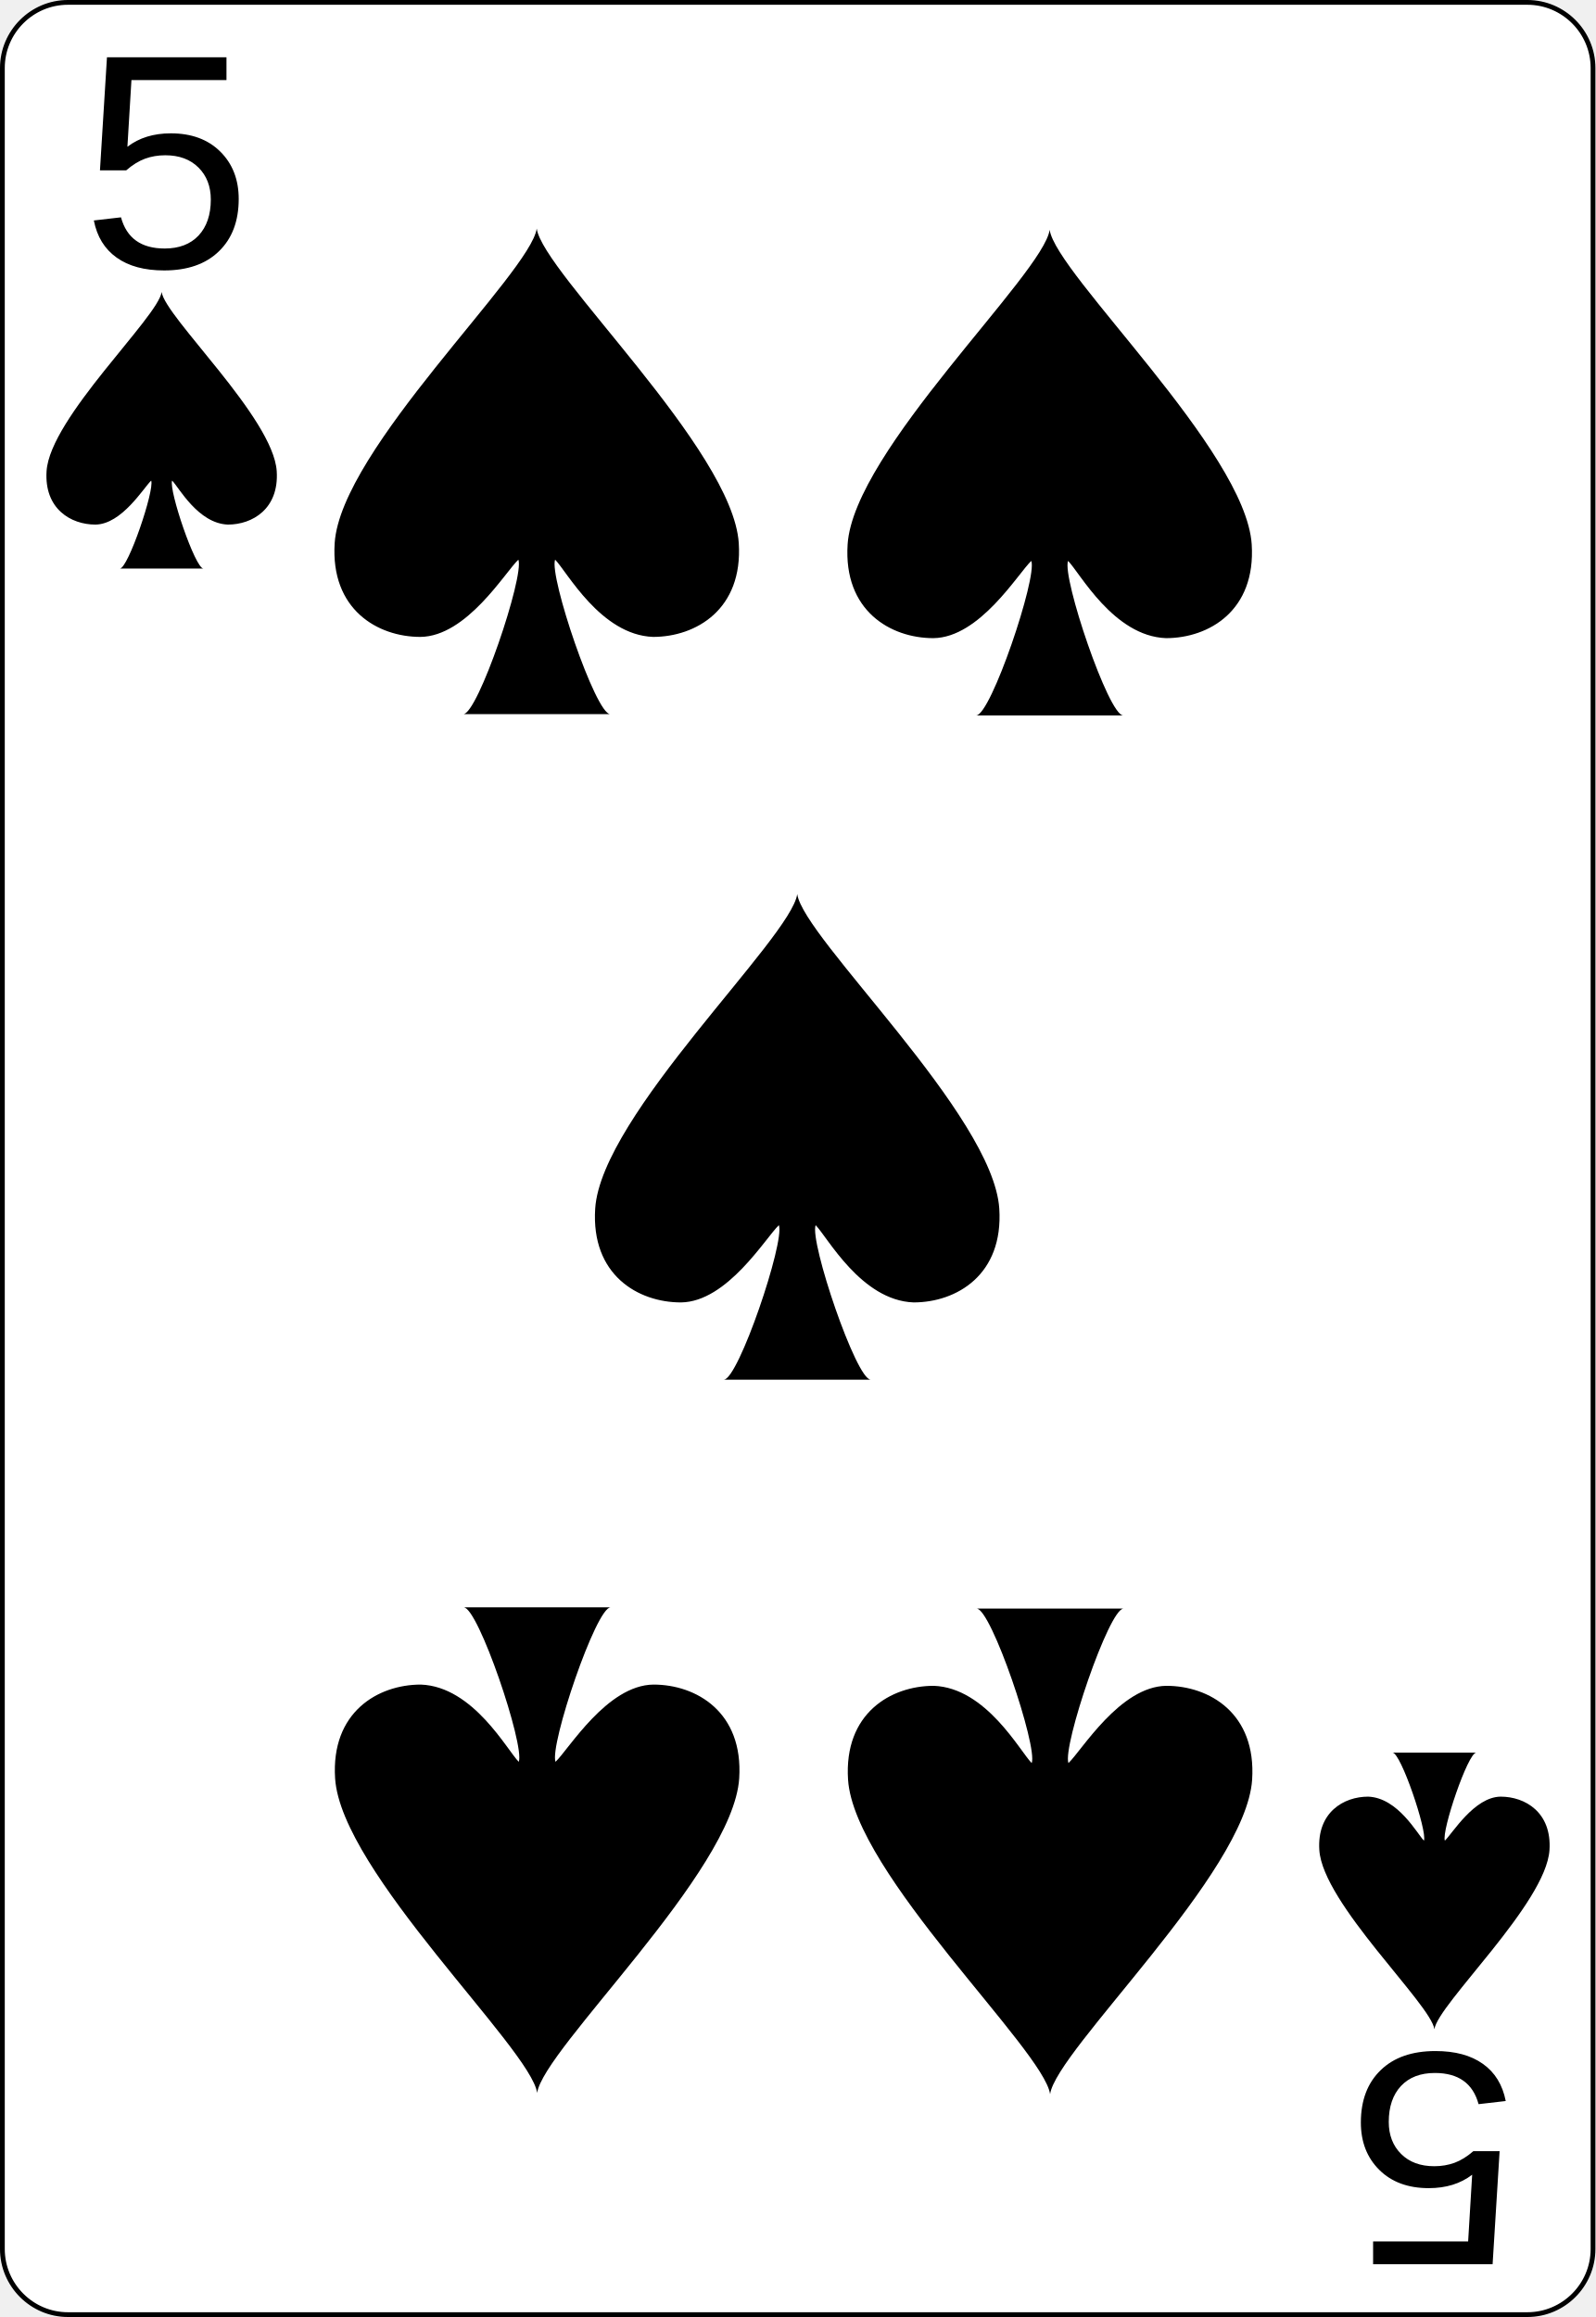
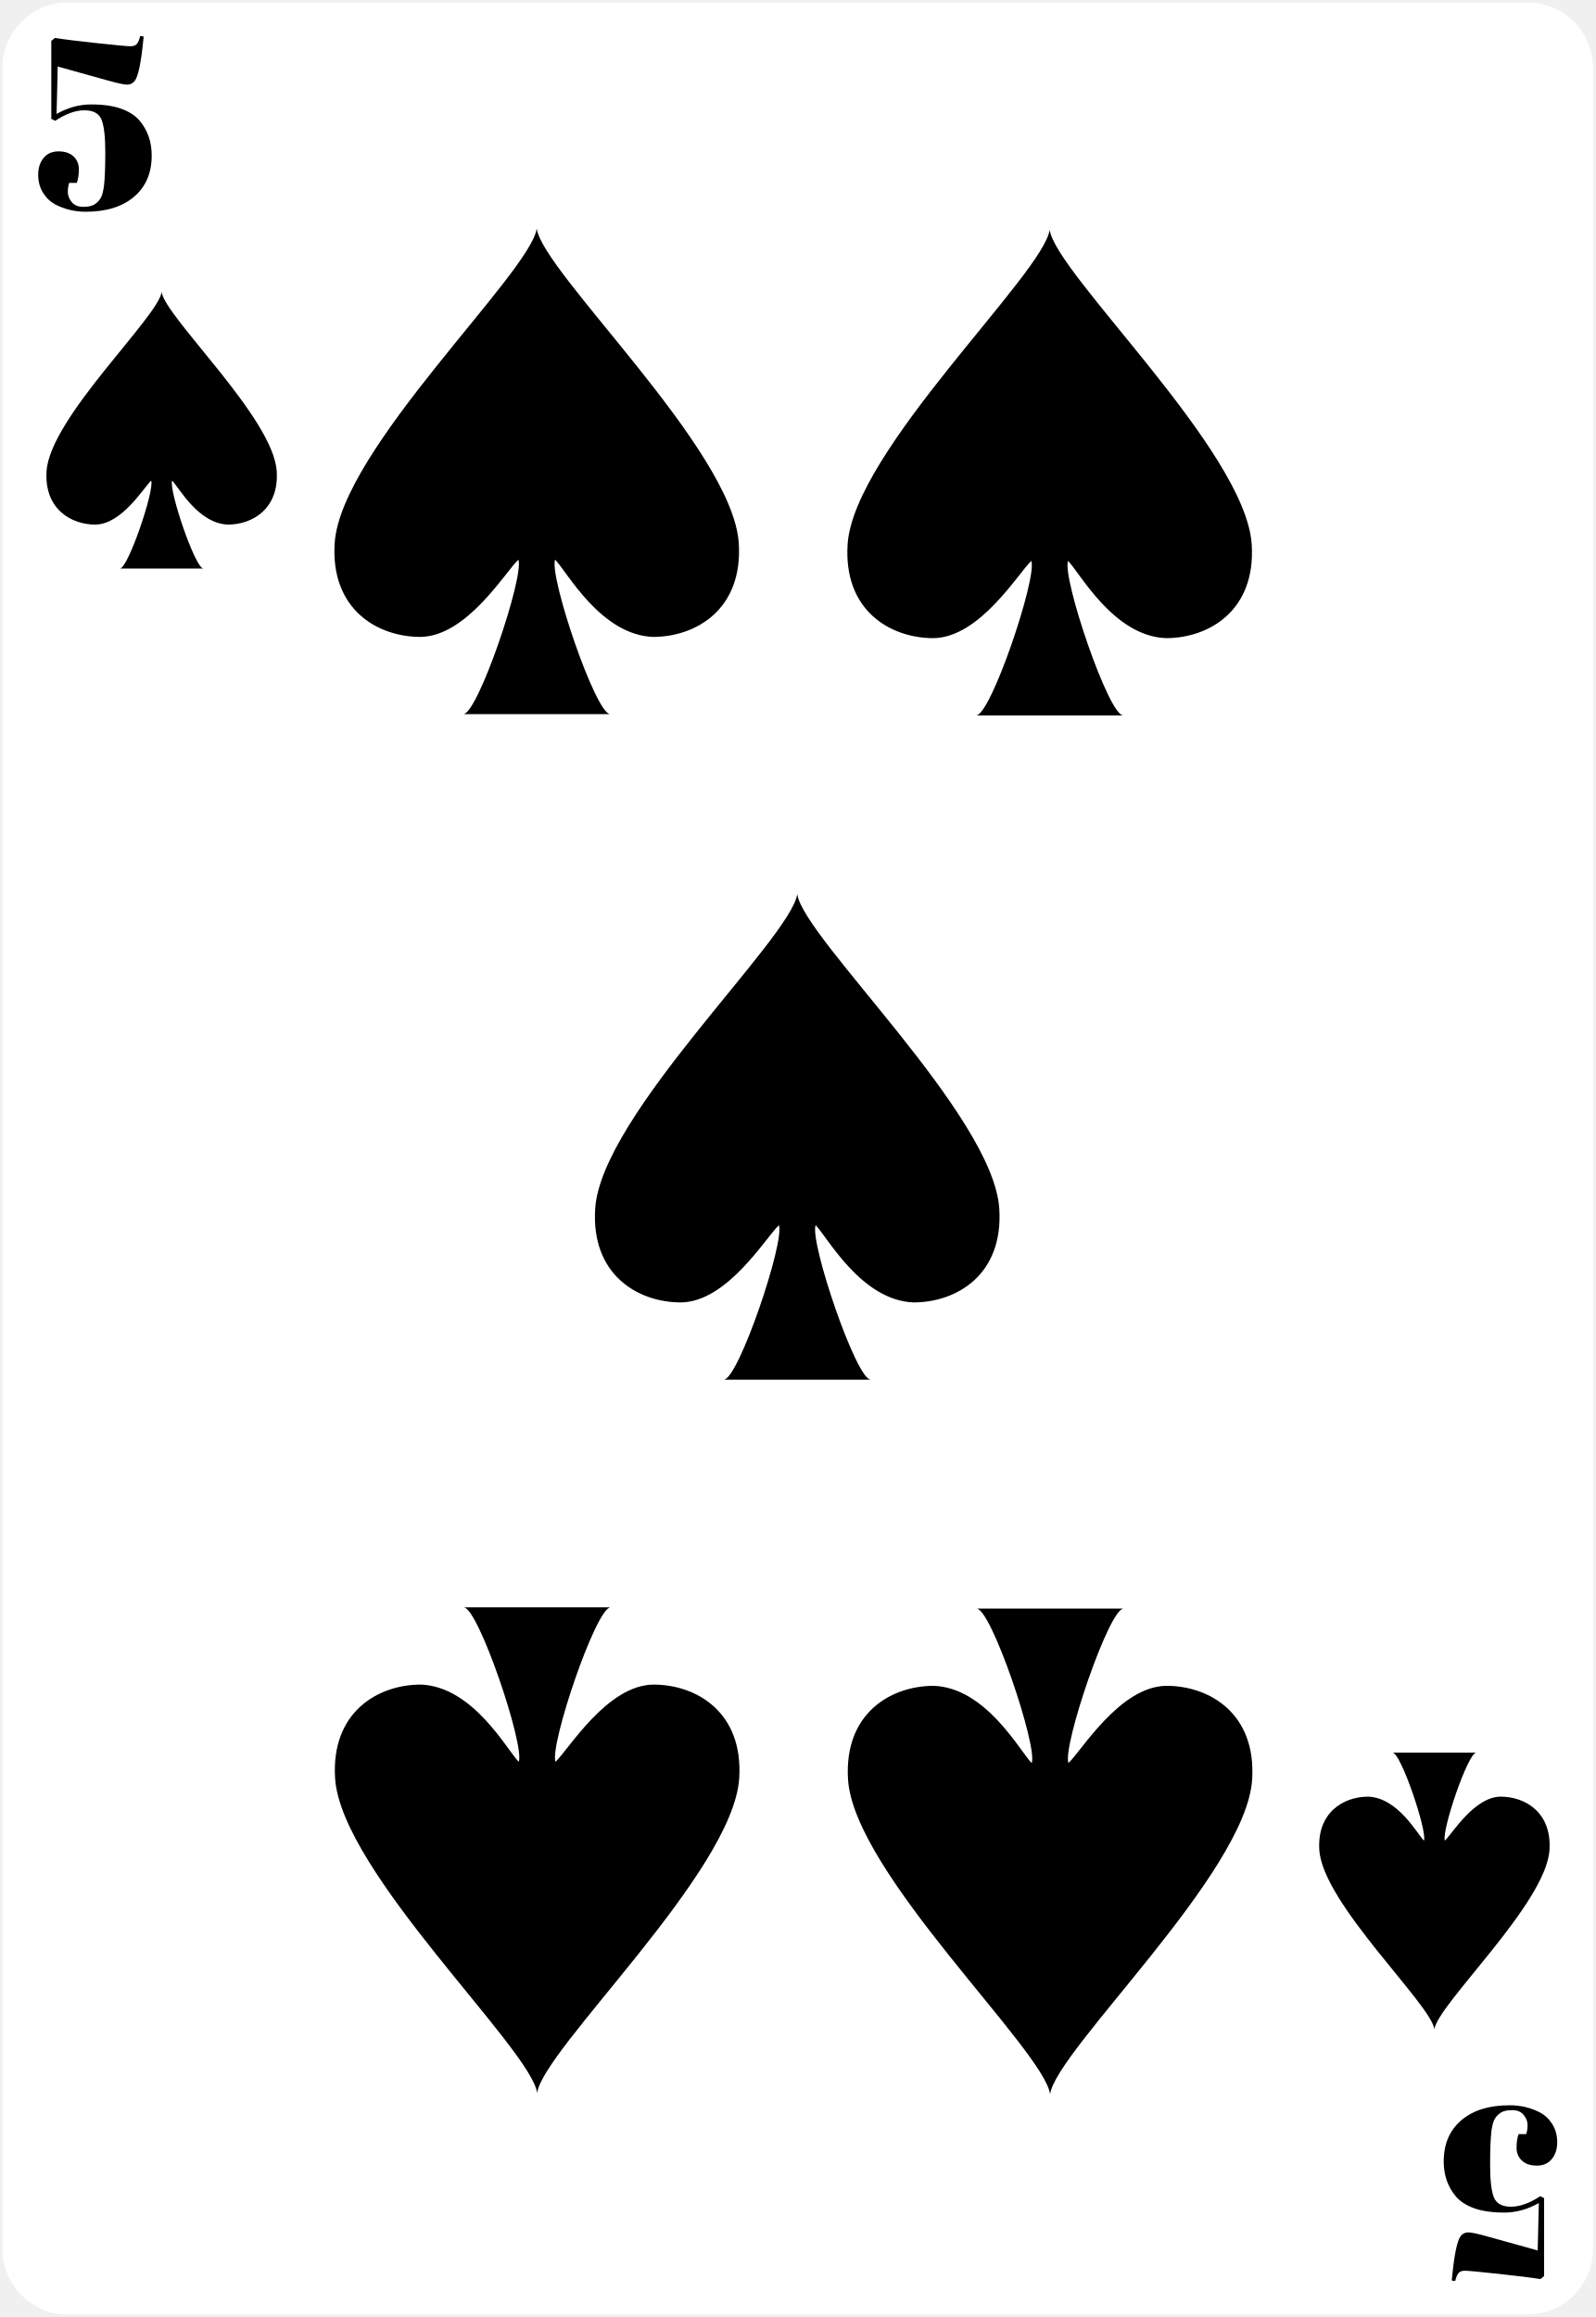
<svg xmlns="http://www.w3.org/2000/svg" width="167.087pt" height="242.667pt" viewBox="0 0 167.087 242.667" xml:space="preserve" id="svg2" version="1.1">
  <defs id="defs41" />
  <g id="Layer_x0020_1" style="fill-rule:nonzero;clip-rule:nonzero;stroke:#000000;stroke-miterlimit:4;">
-     <path style="fill:#FFFFFF;stroke-width:0.5;" d="M166.837,235.548c0,3.777-3.087,6.869-6.871,6.869H7.111c-3.775,0-6.861-3.092-6.861-6.869V7.12C0.25,3.343,3.336,0.25,7.111,0.25h152.855    c3.784,0,6.871,3.093,6.871,6.87v228.428z" id="path5" />
+     <path style="fill:#FFFFFF;stroke-width:0.5;stroke:none" d="M166.837,235.548c0,3.777-3.087,6.869-6.871,6.869H7.111c-3.775,0-6.861-3.092-6.861-6.869V7.12C0.25,3.343,3.336,0.25,7.111,0.25h152.855    c3.784,0,6.871,3.093,6.871,6.87v228.428z" id="path5" />
    <g style="stroke:none;" id="g7">
      <g id="g9">
				
			</g>
    </g>
    <g id="g15">
			
		</g>
    <g id="g19">
			
		</g>
    <g style="stroke:none;" id="g23">
      <g id="g25">
				
			</g>
    </g>
    <g style="stroke:none;" id="g31">
      <g id="g33">
				
			</g>
    </g>
  </g>
-   <text xml:space="preserve" style="font-size:32px;font-style:normal;font-weight:normal;line-height:125%;letter-spacing:0px;word-spacing:0px;fill:#000000;fill-opacity:1;stroke:none;font-family:Bitstream Vera Sans" x="8.547" y="28.013" id="text3788">
-     <tspan id="tspan3790" x="8.547" y="28.013" style="font-style:normal;font-variant:normal;font-weight:normal;font-stretch:normal;font-family:Arial;-inkscape-font-specification:Arial">5</tspan>
-   </text>
+   <g id="rank-index" style="fill:#000000;stroke:none">
+     <path id="rank-index-top" d="M5.781 12.653 5.372 12.448V4.282L5.757 3.974Q7.225 4.205 10.209 4.525Q13.192 4.845 13.662 4.845Q14.131 4.845 14.335 4.602Q14.54 4.358 14.684 3.77L15.045 3.821Q14.684 7.738 14.107 8.48Q13.794 8.864 13.313 8.864Q12.831 8.864 11.291 8.429L6.045 6.97L5.925 11.936Q7.682 10.938 9.559 10.938Q11.436 10.938 12.687 11.386Q13.938 11.834 14.612 12.627Q15.888 14.138 15.888 16.288Q15.888 19.027 14.047 20.602Q12.206 22.176 8.981 22.176Q7.249 22.176 5.781 21.408Q4.987 20.973 4.493 20.166Q4 19.36 4 18.298Q4 17.235 4.566 16.544Q5.131 15.853 6.13 15.853Q7.128 15.853 7.694 16.378Q8.259 16.902 8.259 17.734Q8.259 18.566 8.043 19.155H7.249Q7.104 19.565 7.104 20.115Q7.104 20.666 7.513 21.165Q7.922 21.664 8.717 21.664Q9.511 21.664 9.92 21.395Q10.329 21.126 10.545 20.742Q10.762 20.358 10.882 19.539Q11.027 18.362 11.027 15.93Q11.027 13.498 10.63 12.525Q10.233 11.552 8.837 11.552Q7.441 11.552 5.781 12.653Z" />
+     <path id="rank-index-bottom" d="M5.781 12.653 5.372 12.448V4.282L5.757 3.974Q7.225 4.205 10.209 4.525Q13.192 4.845 13.662 4.845Q14.131 4.845 14.335 4.602Q14.54 4.358 14.684 3.77L15.045 3.821Q14.684 7.738 14.107 8.48Q13.794 8.864 13.313 8.864Q12.831 8.864 11.291 8.429L6.045 6.97L5.925 11.936Q7.682 10.938 9.559 10.938Q11.436 10.938 12.687 11.386Q13.938 11.834 14.612 12.627Q15.888 14.138 15.888 16.288Q15.888 19.027 14.047 20.602Q12.206 22.176 8.981 22.176Q7.249 22.176 5.781 21.408Q4.987 20.973 4.493 20.166Q4 19.36 4 18.298Q4 17.235 4.566 16.544Q5.131 15.853 6.13 15.853Q7.128 15.853 7.694 16.378Q8.259 16.902 8.259 17.734Q8.259 18.566 8.043 19.155H7.249Q7.104 19.565 7.104 20.115Q7.104 20.666 7.513 21.165Q7.922 21.664 8.717 21.664Q9.511 21.664 9.92 21.395Q10.329 21.126 10.545 20.742Q10.762 20.358 10.882 19.539Q11.027 18.362 11.027 15.93Q11.027 13.498 10.63 12.525Q10.233 11.552 8.837 11.552Q7.441 11.552 5.781 12.653Z" transform="rotate(180,83.54346,121.3335)" />
+   </g>
  <g transform="matrix(1.508595,0,0,1.379325,16.9291,45.0659)" id="layer1-7">
    <path id="sl" d="M 7.989,3.103 C 7.747,-0.954 0.242,-8.59 0,-10.5 c -0.242,1.909 -7.747,9.545 -7.989,13.603 -0.169,2.868 1.695,4.057 3.39,4.057 1.835,-0.022 3.351,-2.801 3.873,-3.341 0.242,0.716 -1.603,6.682 -2.179,6.682 l 5.811,0 C 2.33,10.501 0.485,4.535 0.727,3.819 1.184,4.315 2.524,7.077 4.601,7.16 6.295,7.159 8.158,5.971 7.989,3.103 z" style="fill:#000000" />
  </g>
  <g transform="matrix(2.648679,0,0,2.421718,56.21089,49.36599)" id="layer1-7-88">
    <path id="sl-4" d="M 7.989,3.103 C 7.747,-0.954 0.242,-8.59 0,-10.5 c -0.242,1.909 -7.747,9.545 -7.989,13.603 -0.169,2.868 1.695,4.057 3.39,4.057 1.835,-0.022 3.351,-2.801 3.873,-3.341 0.242,0.716 -1.603,6.682 -2.179,6.682 l 5.811,0 C 2.33,10.501 0.485,4.535 0.727,3.819 1.184,4.315 2.524,7.077 4.601,7.16 6.295,7.159 8.158,5.971 7.989,3.103 z" style="fill:#000000" />
  </g>
-   <text xml:space="preserve" style="font-size:32px;font-style:normal;font-weight:normal;line-height:125%;letter-spacing:0px;word-spacing:0px;fill:#000000;fill-opacity:1;stroke:none;font-family:Bitstream Vera Sans" x="-158.978" y="-215.124" id="text3788-7" transform="scale(-1,-1)">
-     <tspan id="tspan3790-6" x="-158.978" y="-215.124" style="font-style:normal;font-variant:normal;font-weight:normal;font-stretch:normal;font-family:Arial;-inkscape-font-specification:Arial">5</tspan>
-   </text>
  <g transform="matrix(-1.508595,0,0,-1.379325,150.2251,198.0441)" id="layer1-7-3">
    <path id="sl-1" d="M 7.989,3.103 C 7.747,-0.954 0.242,-8.59 0,-10.5 c -0.242,1.909 -7.747,9.545 -7.989,13.603 -0.169,2.868 1.695,4.057 3.39,4.057 1.835,-0.022 3.351,-2.801 3.873,-3.341 0.242,0.716 -1.603,6.682 -2.179,6.682 l 5.811,0 C 2.33,10.501 0.485,4.535 0.727,3.819 1.184,4.315 2.524,7.077 4.601,7.16 6.295,7.159 8.158,5.971 7.989,3.103 z" style="fill:#000000" />
  </g>
  <g transform="matrix(-2.648679,0,0,-2.421718,56.25613,193.7713)" id="layer1-7-88-7">
    <path id="sl-4-5" d="M 7.989,3.103 C 7.747,-0.954 0.242,-8.59 0,-10.5 c -0.242,1.909 -7.747,9.545 -7.989,13.603 -0.169,2.868 1.695,4.057 3.39,4.057 1.835,-0.022 3.351,-2.801 3.873,-3.341 0.242,0.716 -1.603,6.682 -2.179,6.682 l 5.811,0 C 2.33,10.501 0.485,4.535 0.727,3.819 1.184,4.315 2.524,7.077 4.601,7.16 6.295,7.159 8.158,5.971 7.989,3.103 z" style="fill:#000000" />
  </g>
  <g transform="matrix(2.648679,0,0,2.421718,83.4947,119.0673)" id="layer1-7-88-6">
    <path id="sl-4-8" d="M 7.989,3.103 C 7.747,-0.954 0.242,-8.59 0,-10.5 c -0.242,1.909 -7.747,9.545 -7.989,13.603 -0.169,2.868 1.695,4.057 3.39,4.057 1.835,-0.022 3.351,-2.801 3.873,-3.341 0.242,0.716 -1.603,6.682 -2.179,6.682 l 5.811,0 C 2.33,10.501 0.485,4.535 0.727,3.819 1.184,4.315 2.524,7.077 4.601,7.16 6.295,7.159 8.158,5.971 7.989,3.103 z" style="fill:#000000" />
  </g>
  <g transform="matrix(2.648679,0,0,2.421718,109.9309,49.49562)" id="layer1-7-88-8">
    <path id="sl-4-9" d="M 7.989,3.103 C 7.747,-0.954 0.242,-8.59 0,-10.5 c -0.242,1.909 -7.747,9.545 -7.989,13.603 -0.169,2.868 1.695,4.057 3.39,4.057 1.835,-0.022 3.351,-2.801 3.873,-3.341 0.242,0.716 -1.603,6.682 -2.179,6.682 l 5.811,0 C 2.33,10.501 0.485,4.535 0.727,3.819 1.184,4.315 2.524,7.077 4.601,7.16 6.295,7.159 8.158,5.971 7.989,3.103 z" style="fill:#000000" />
  </g>
  <g transform="matrix(-2.648679,0,0,-2.421718,109.9762,193.9009)" id="layer1-7-88-7-2">
    <path id="sl-4-5-6" d="M 7.989,3.103 C 7.747,-0.954 0.242,-8.59 0,-10.5 c -0.242,1.909 -7.747,9.545 -7.989,13.603 -0.169,2.868 1.695,4.057 3.39,4.057 1.835,-0.022 3.351,-2.801 3.873,-3.341 0.242,0.716 -1.603,6.682 -2.179,6.682 l 5.811,0 C 2.33,10.501 0.485,4.535 0.727,3.819 1.184,4.315 2.524,7.077 4.601,7.16 6.295,7.159 8.158,5.971 7.989,3.103 z" style="fill:#000000" />
  </g>
</svg>
